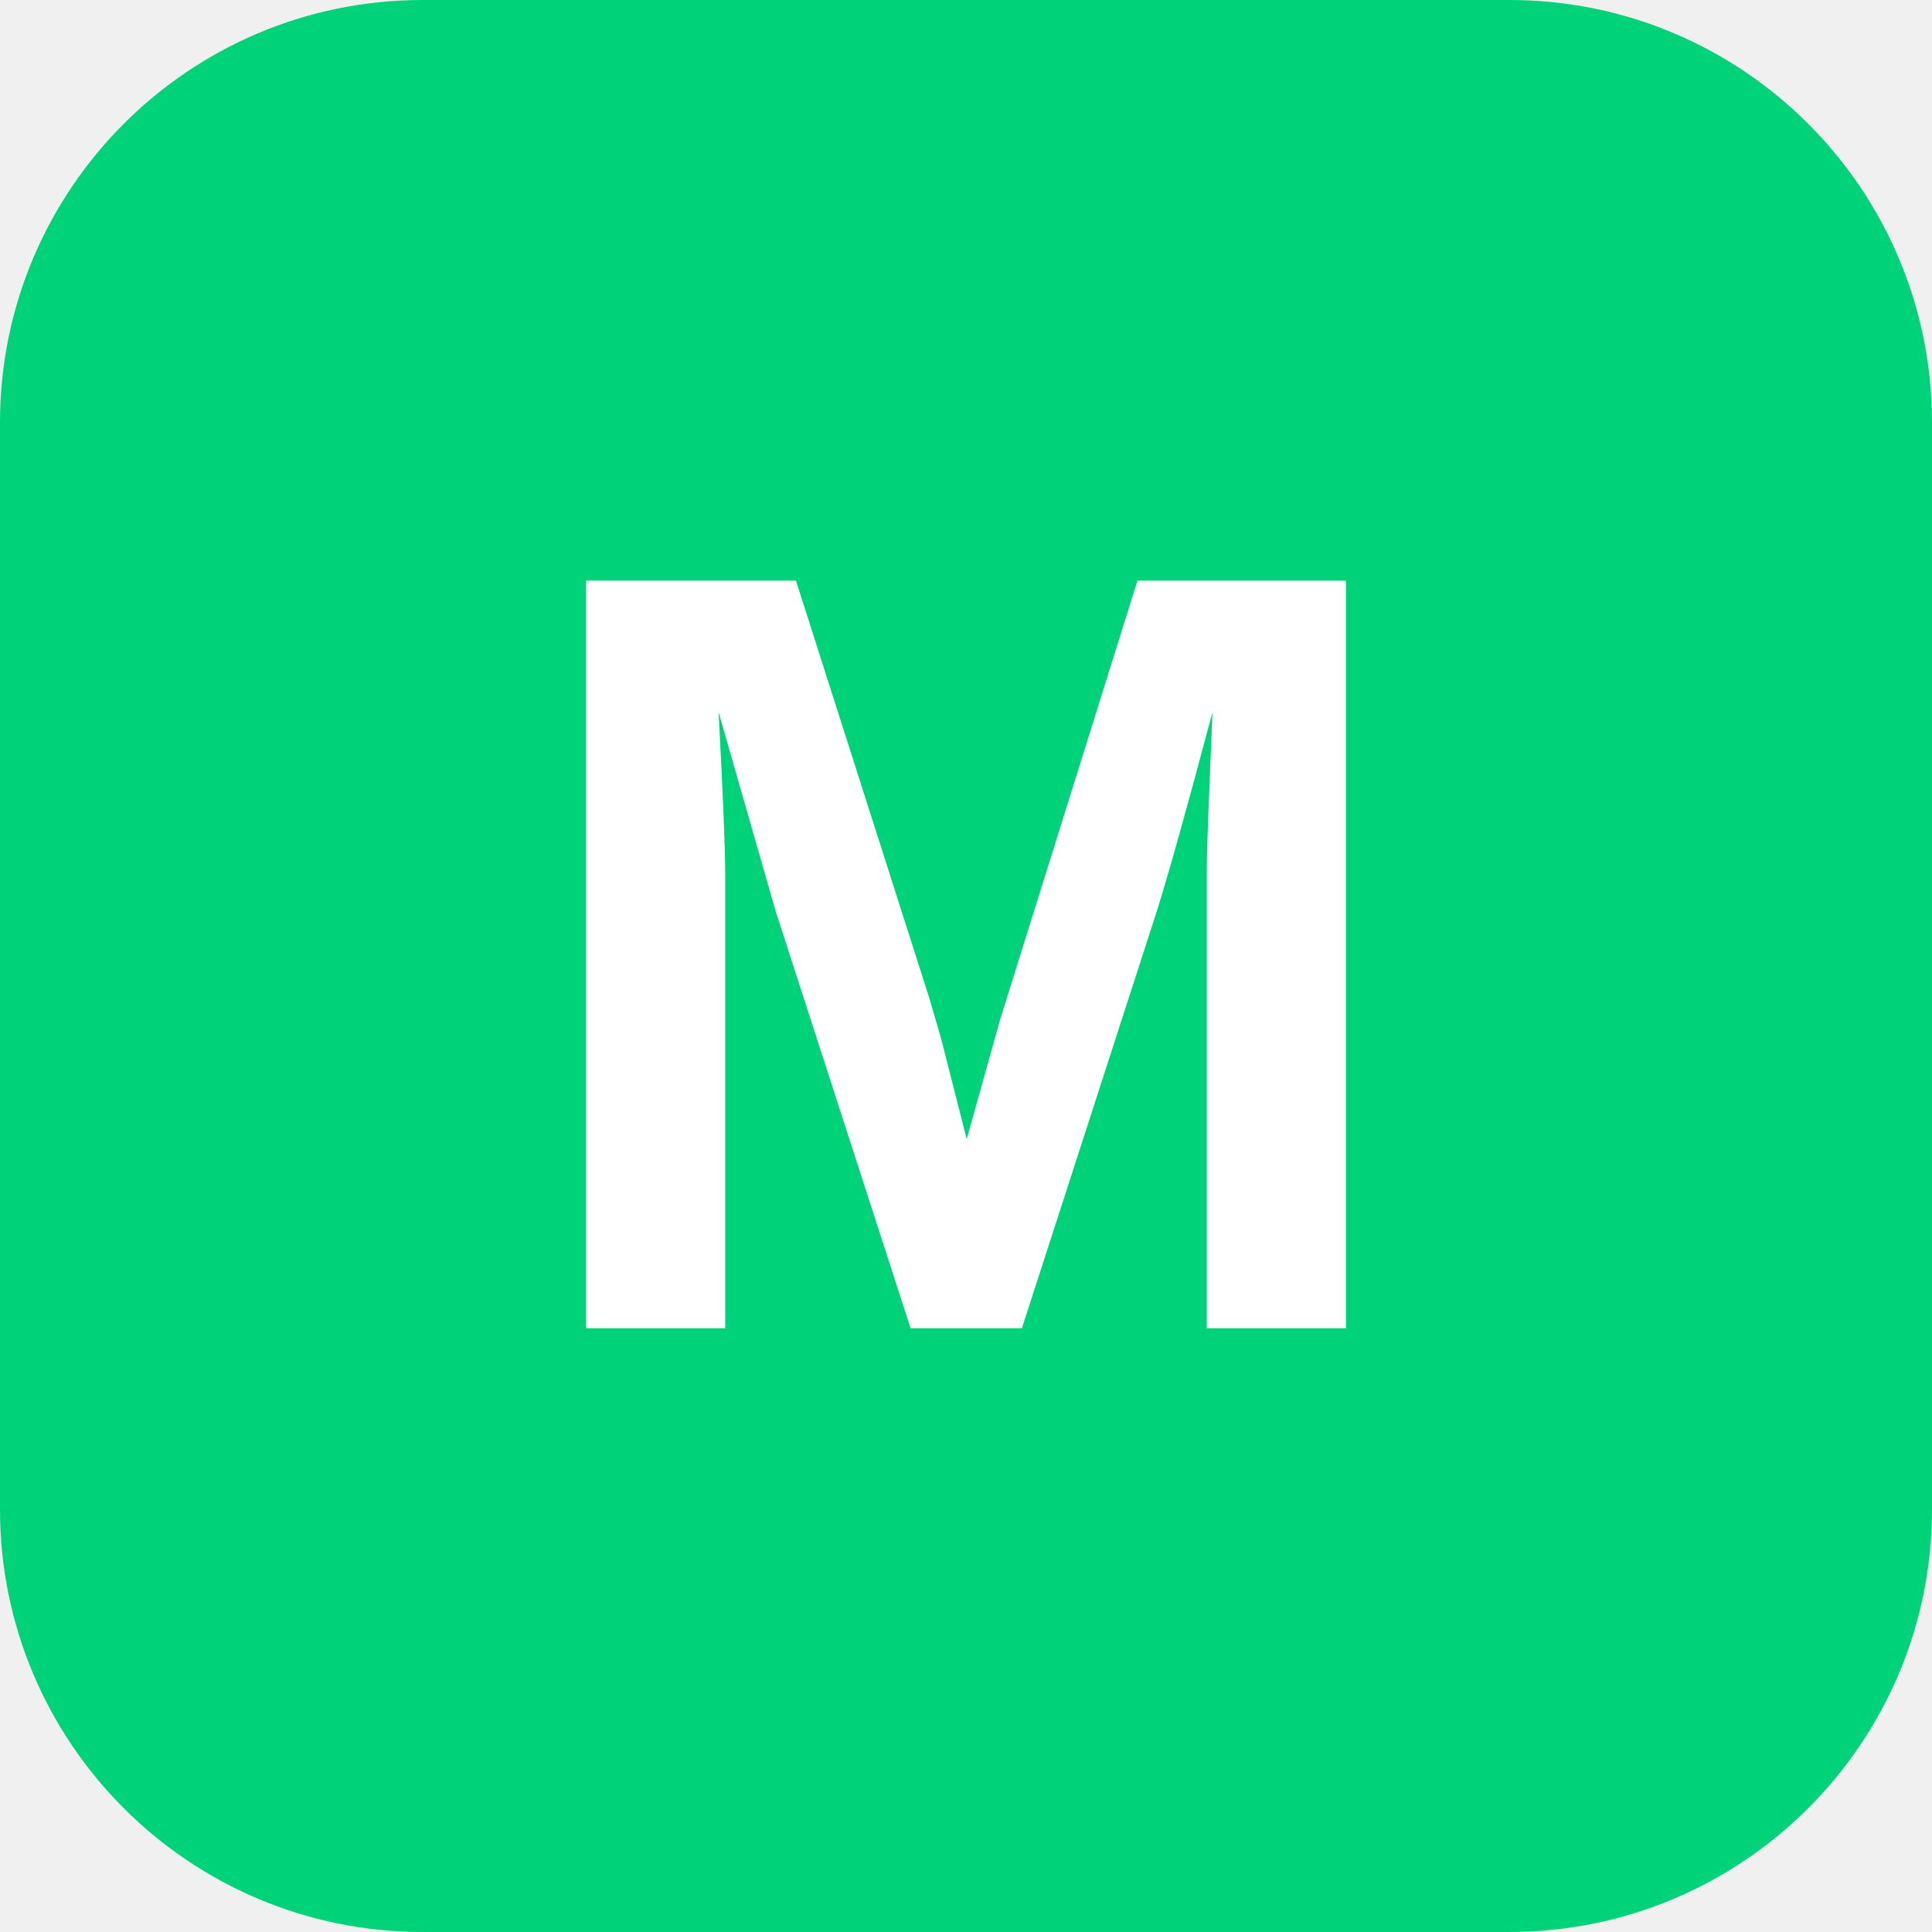
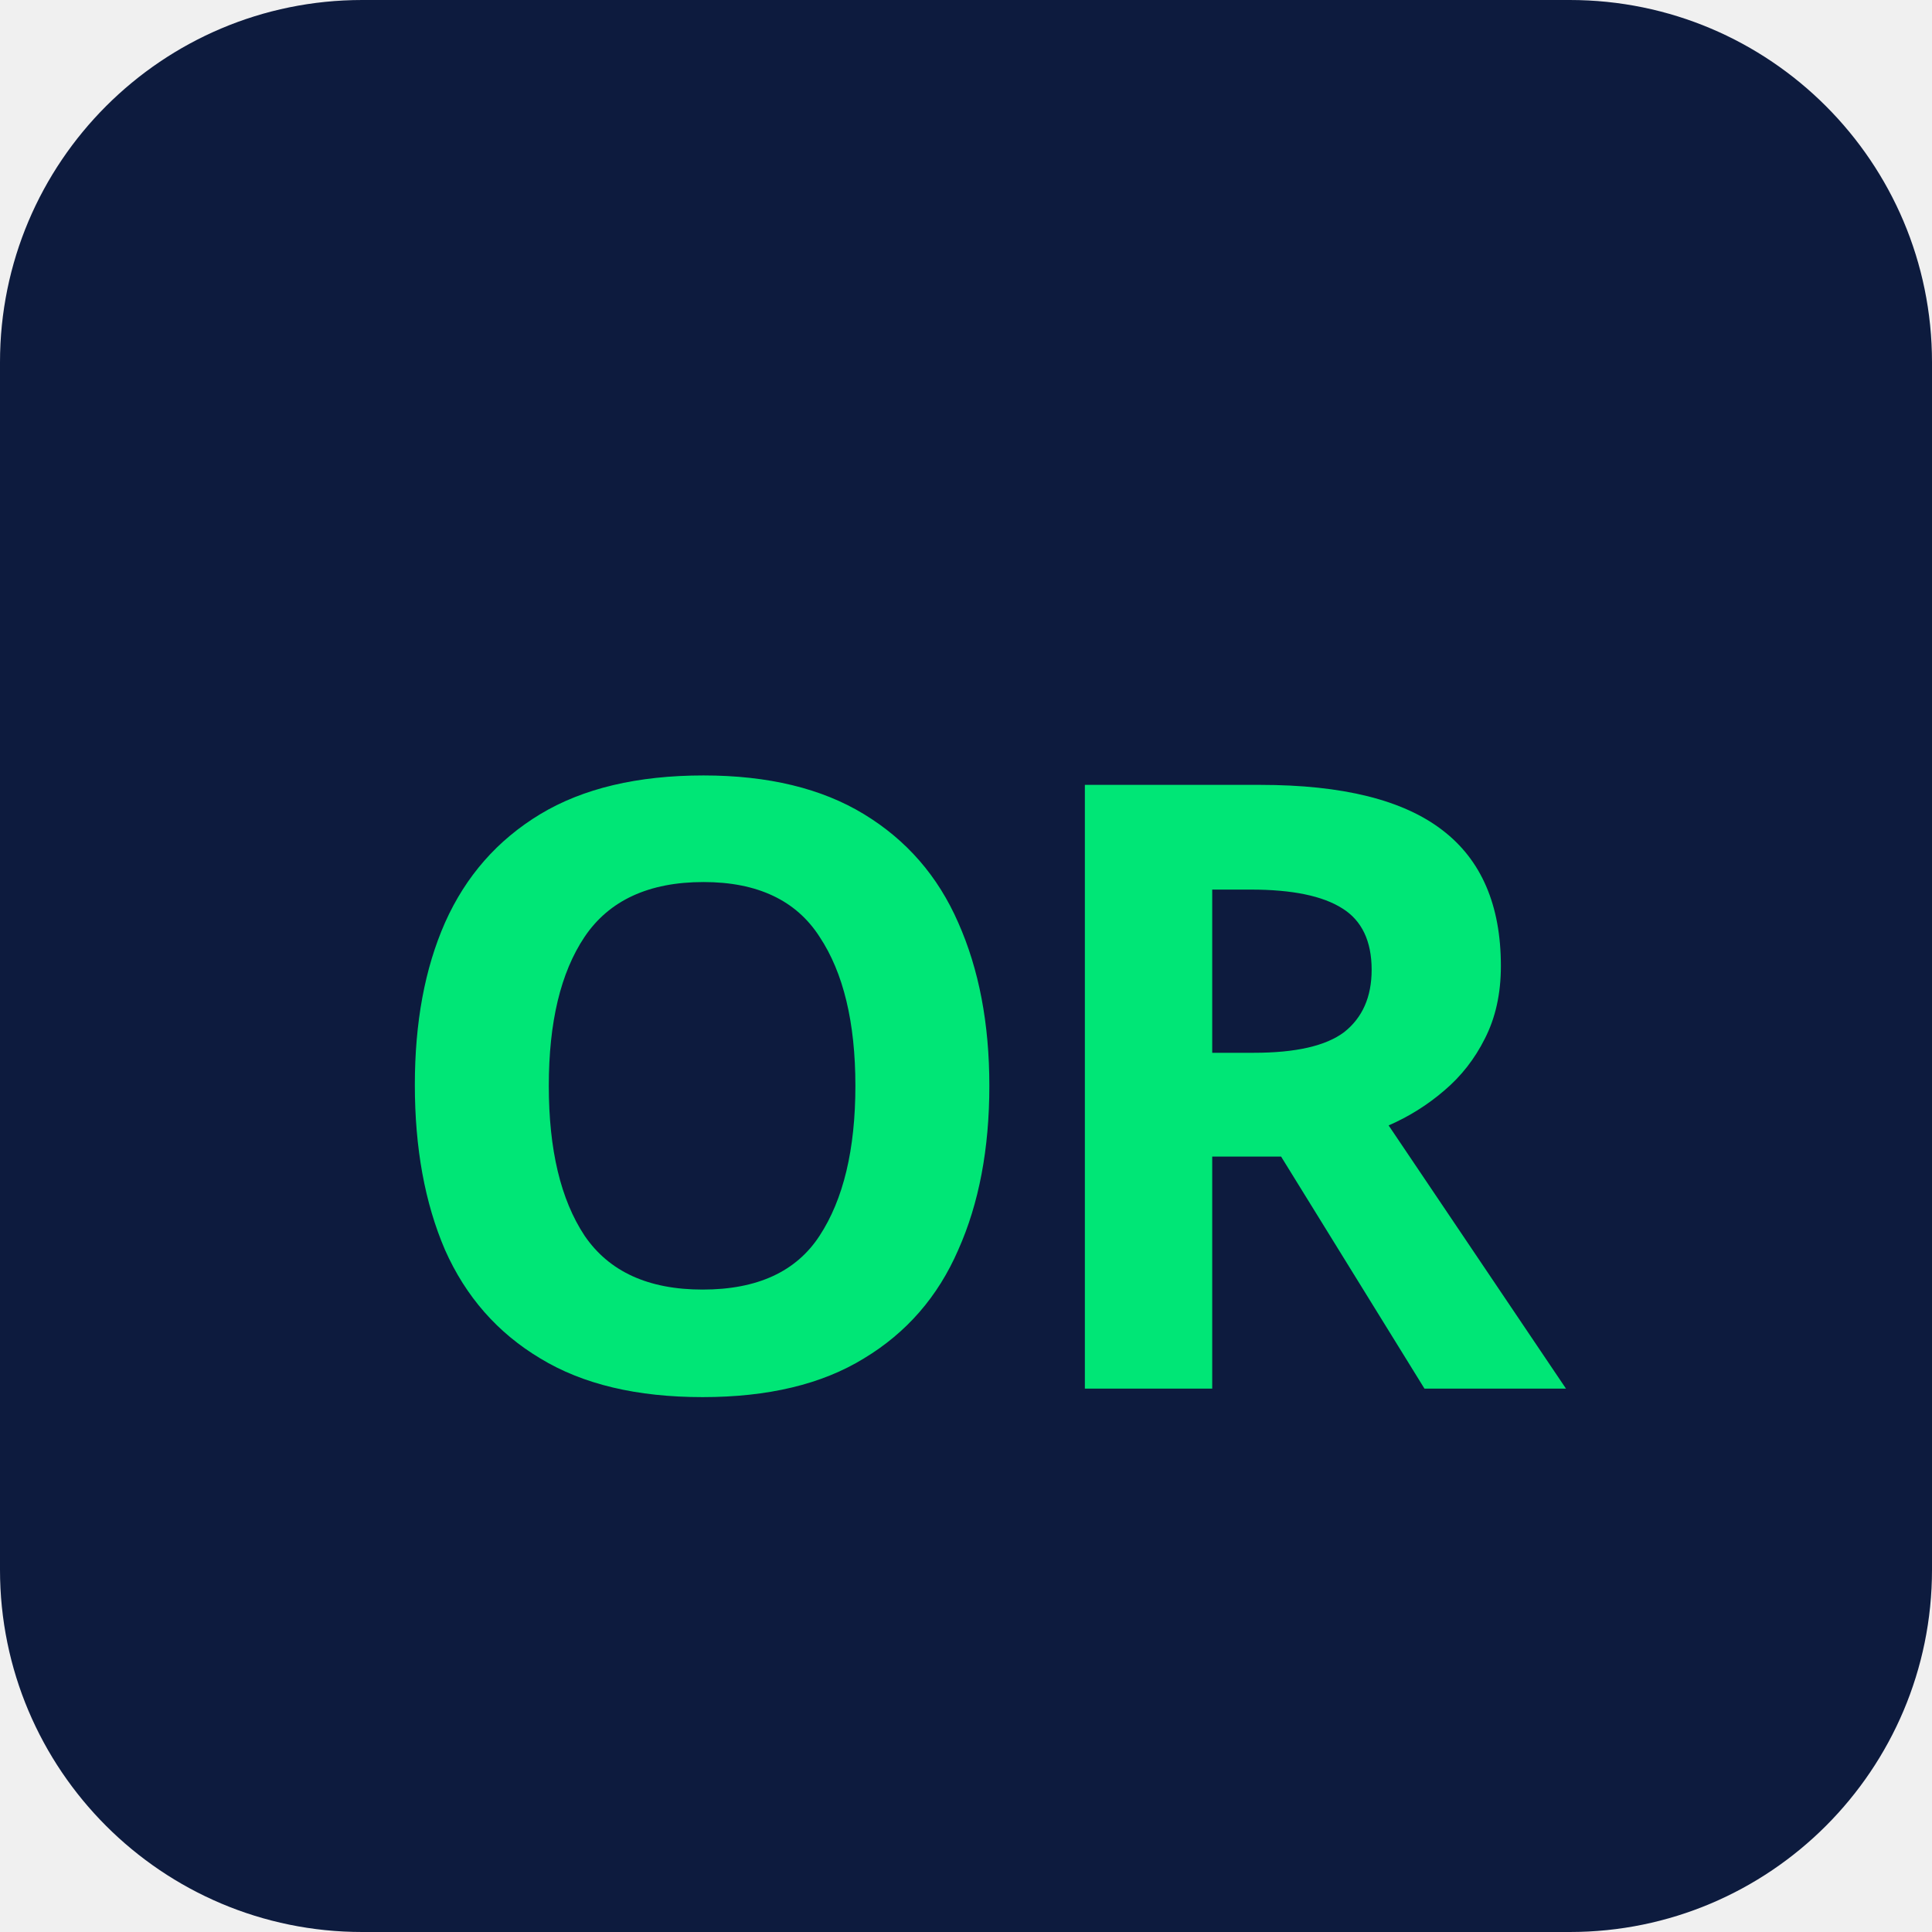
- <svg xmlns="http://www.w3.org/2000/svg" viewBox="0 0 64 64">
-   <rect width="64" height="64" rx="14" fill="#00d27a" />
-   <text x="32" y="44" font-family="Arial, sans-serif" font-weight="800" font-size="36" fill="#ffffff" text-anchor="middle">M</text>
+ <svg xmlns="http://www.w3.org/2000/svg" viewBox="0 0 32 32" width="32" height="32">
+   <rect width="32" height="32" rx="6" fill="#0D1B3E" />
+   <text x="16" y="23" font-family="Arial Black, sans-serif" font-size="14" font-weight="900" fill="#00E676" text-anchor="middle" letter-spacing="-0.5">OR</text>
</svg>
